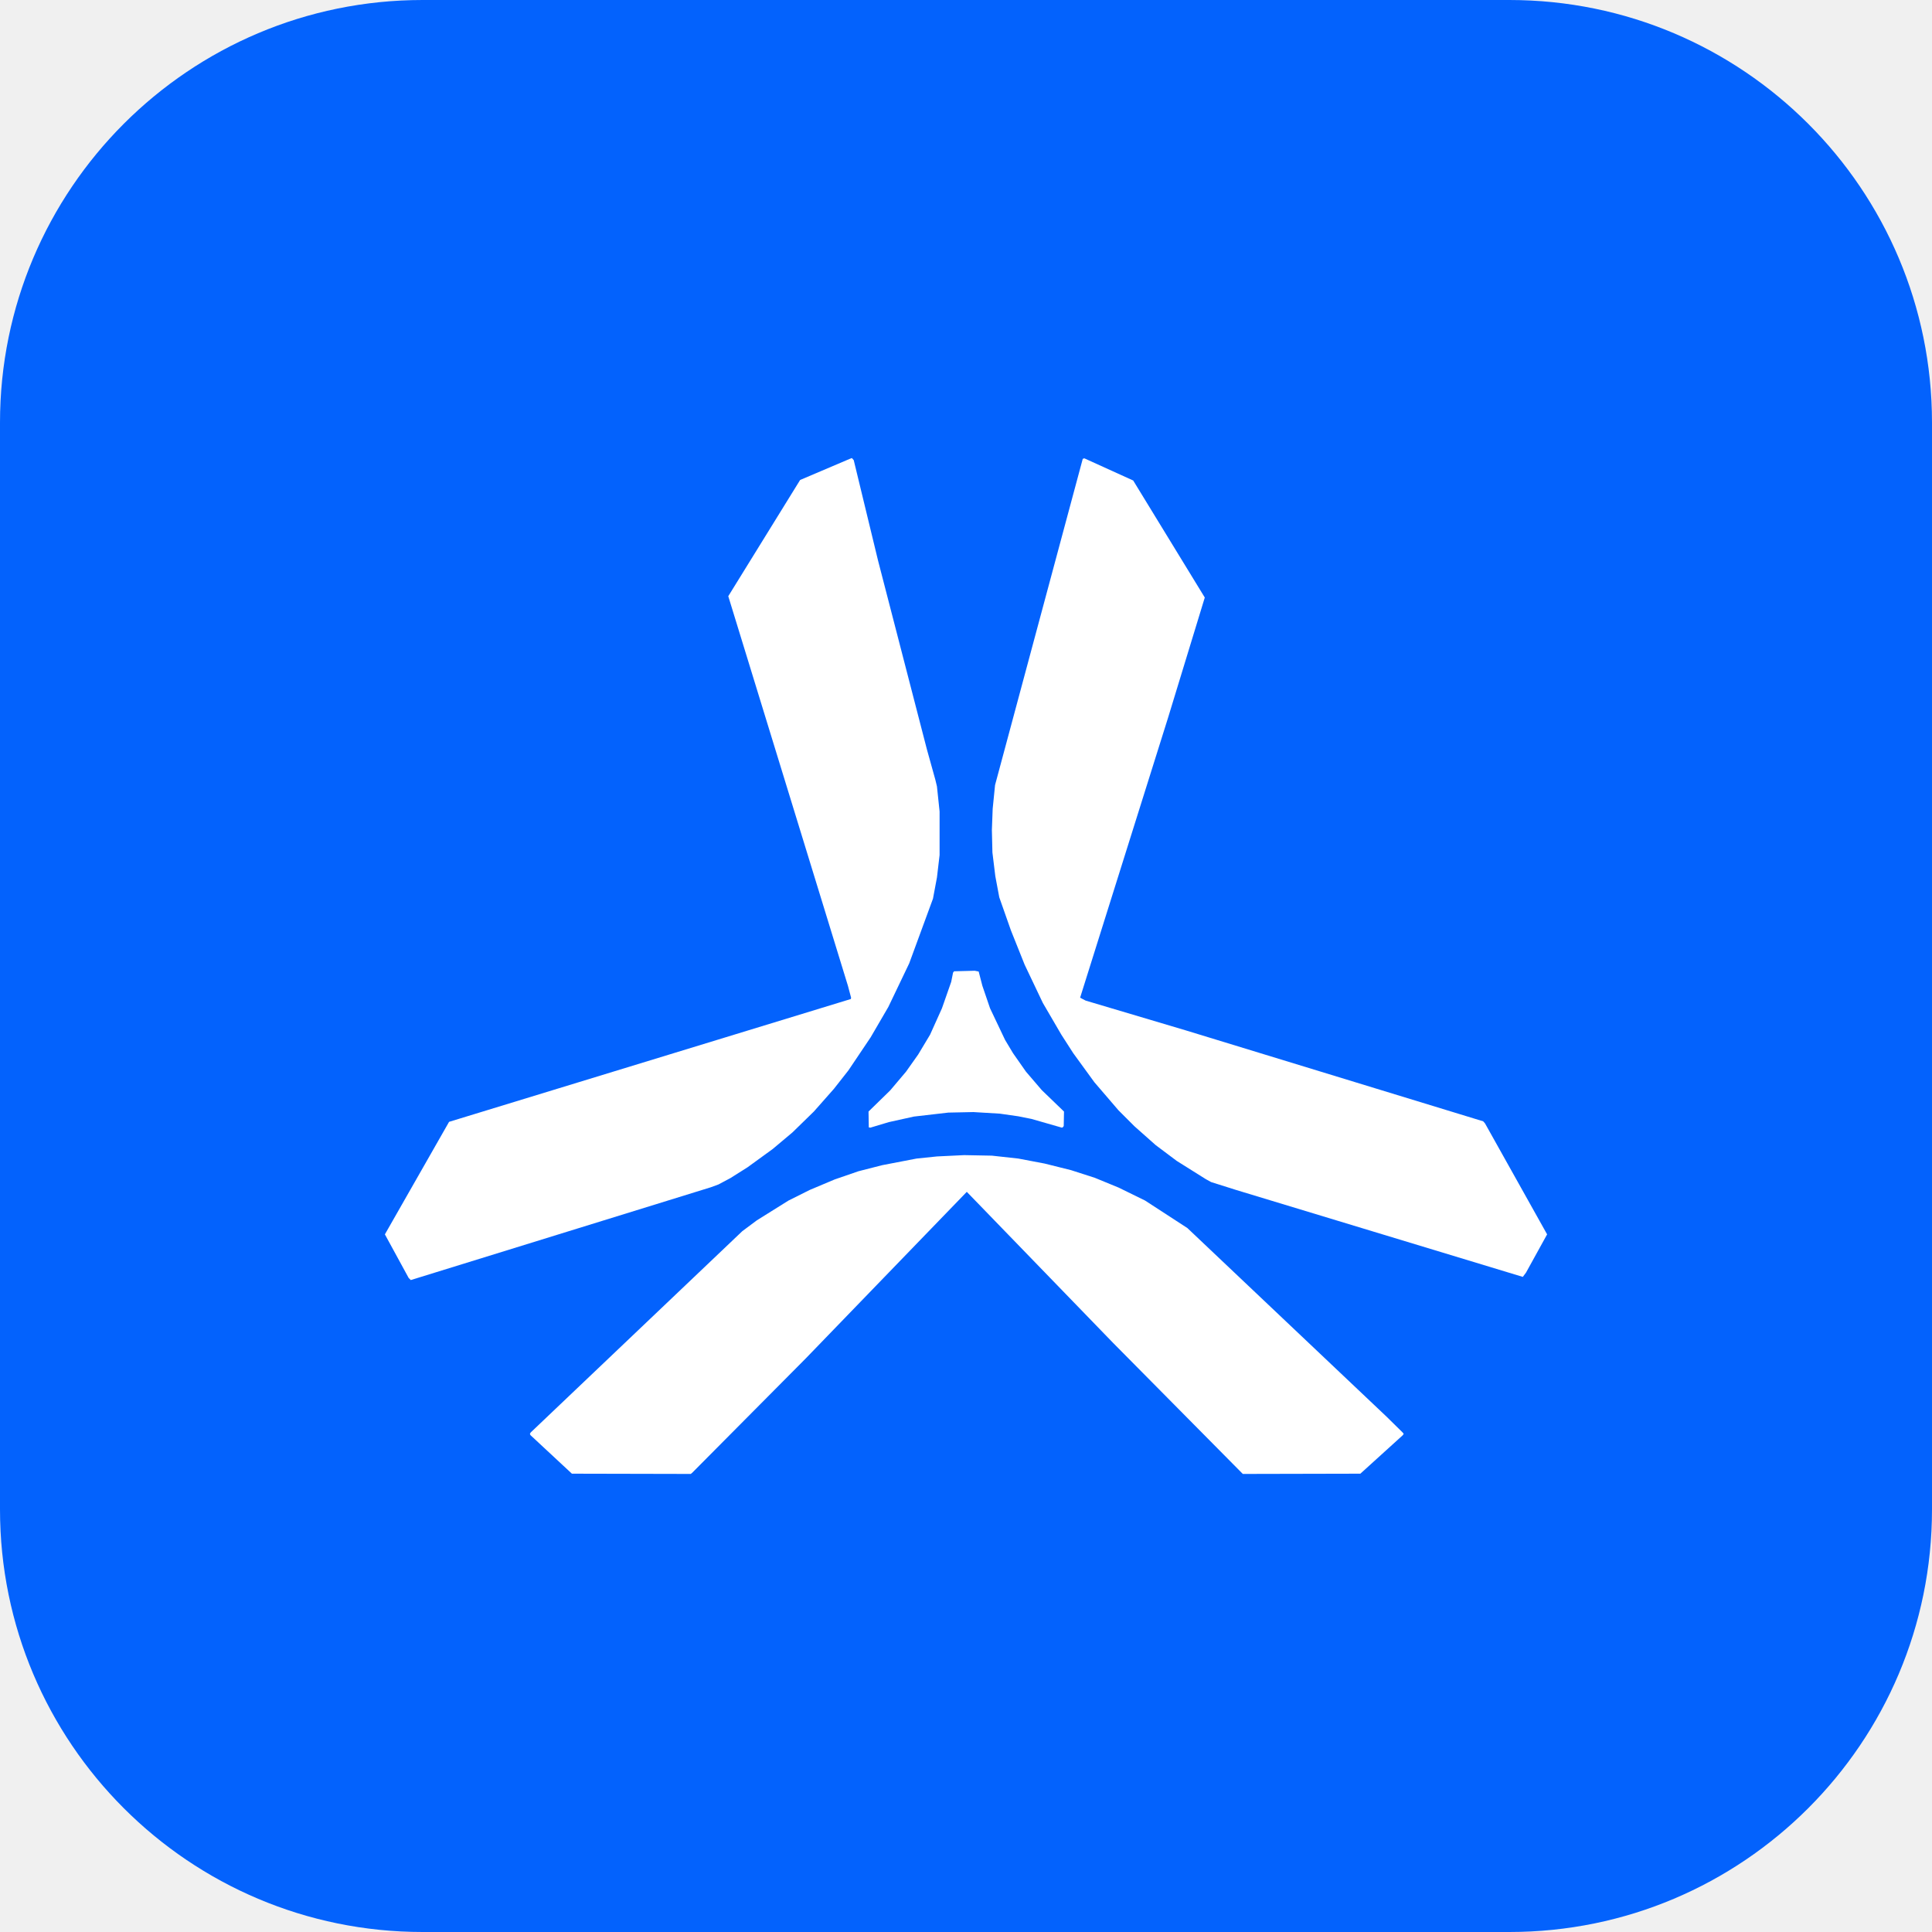
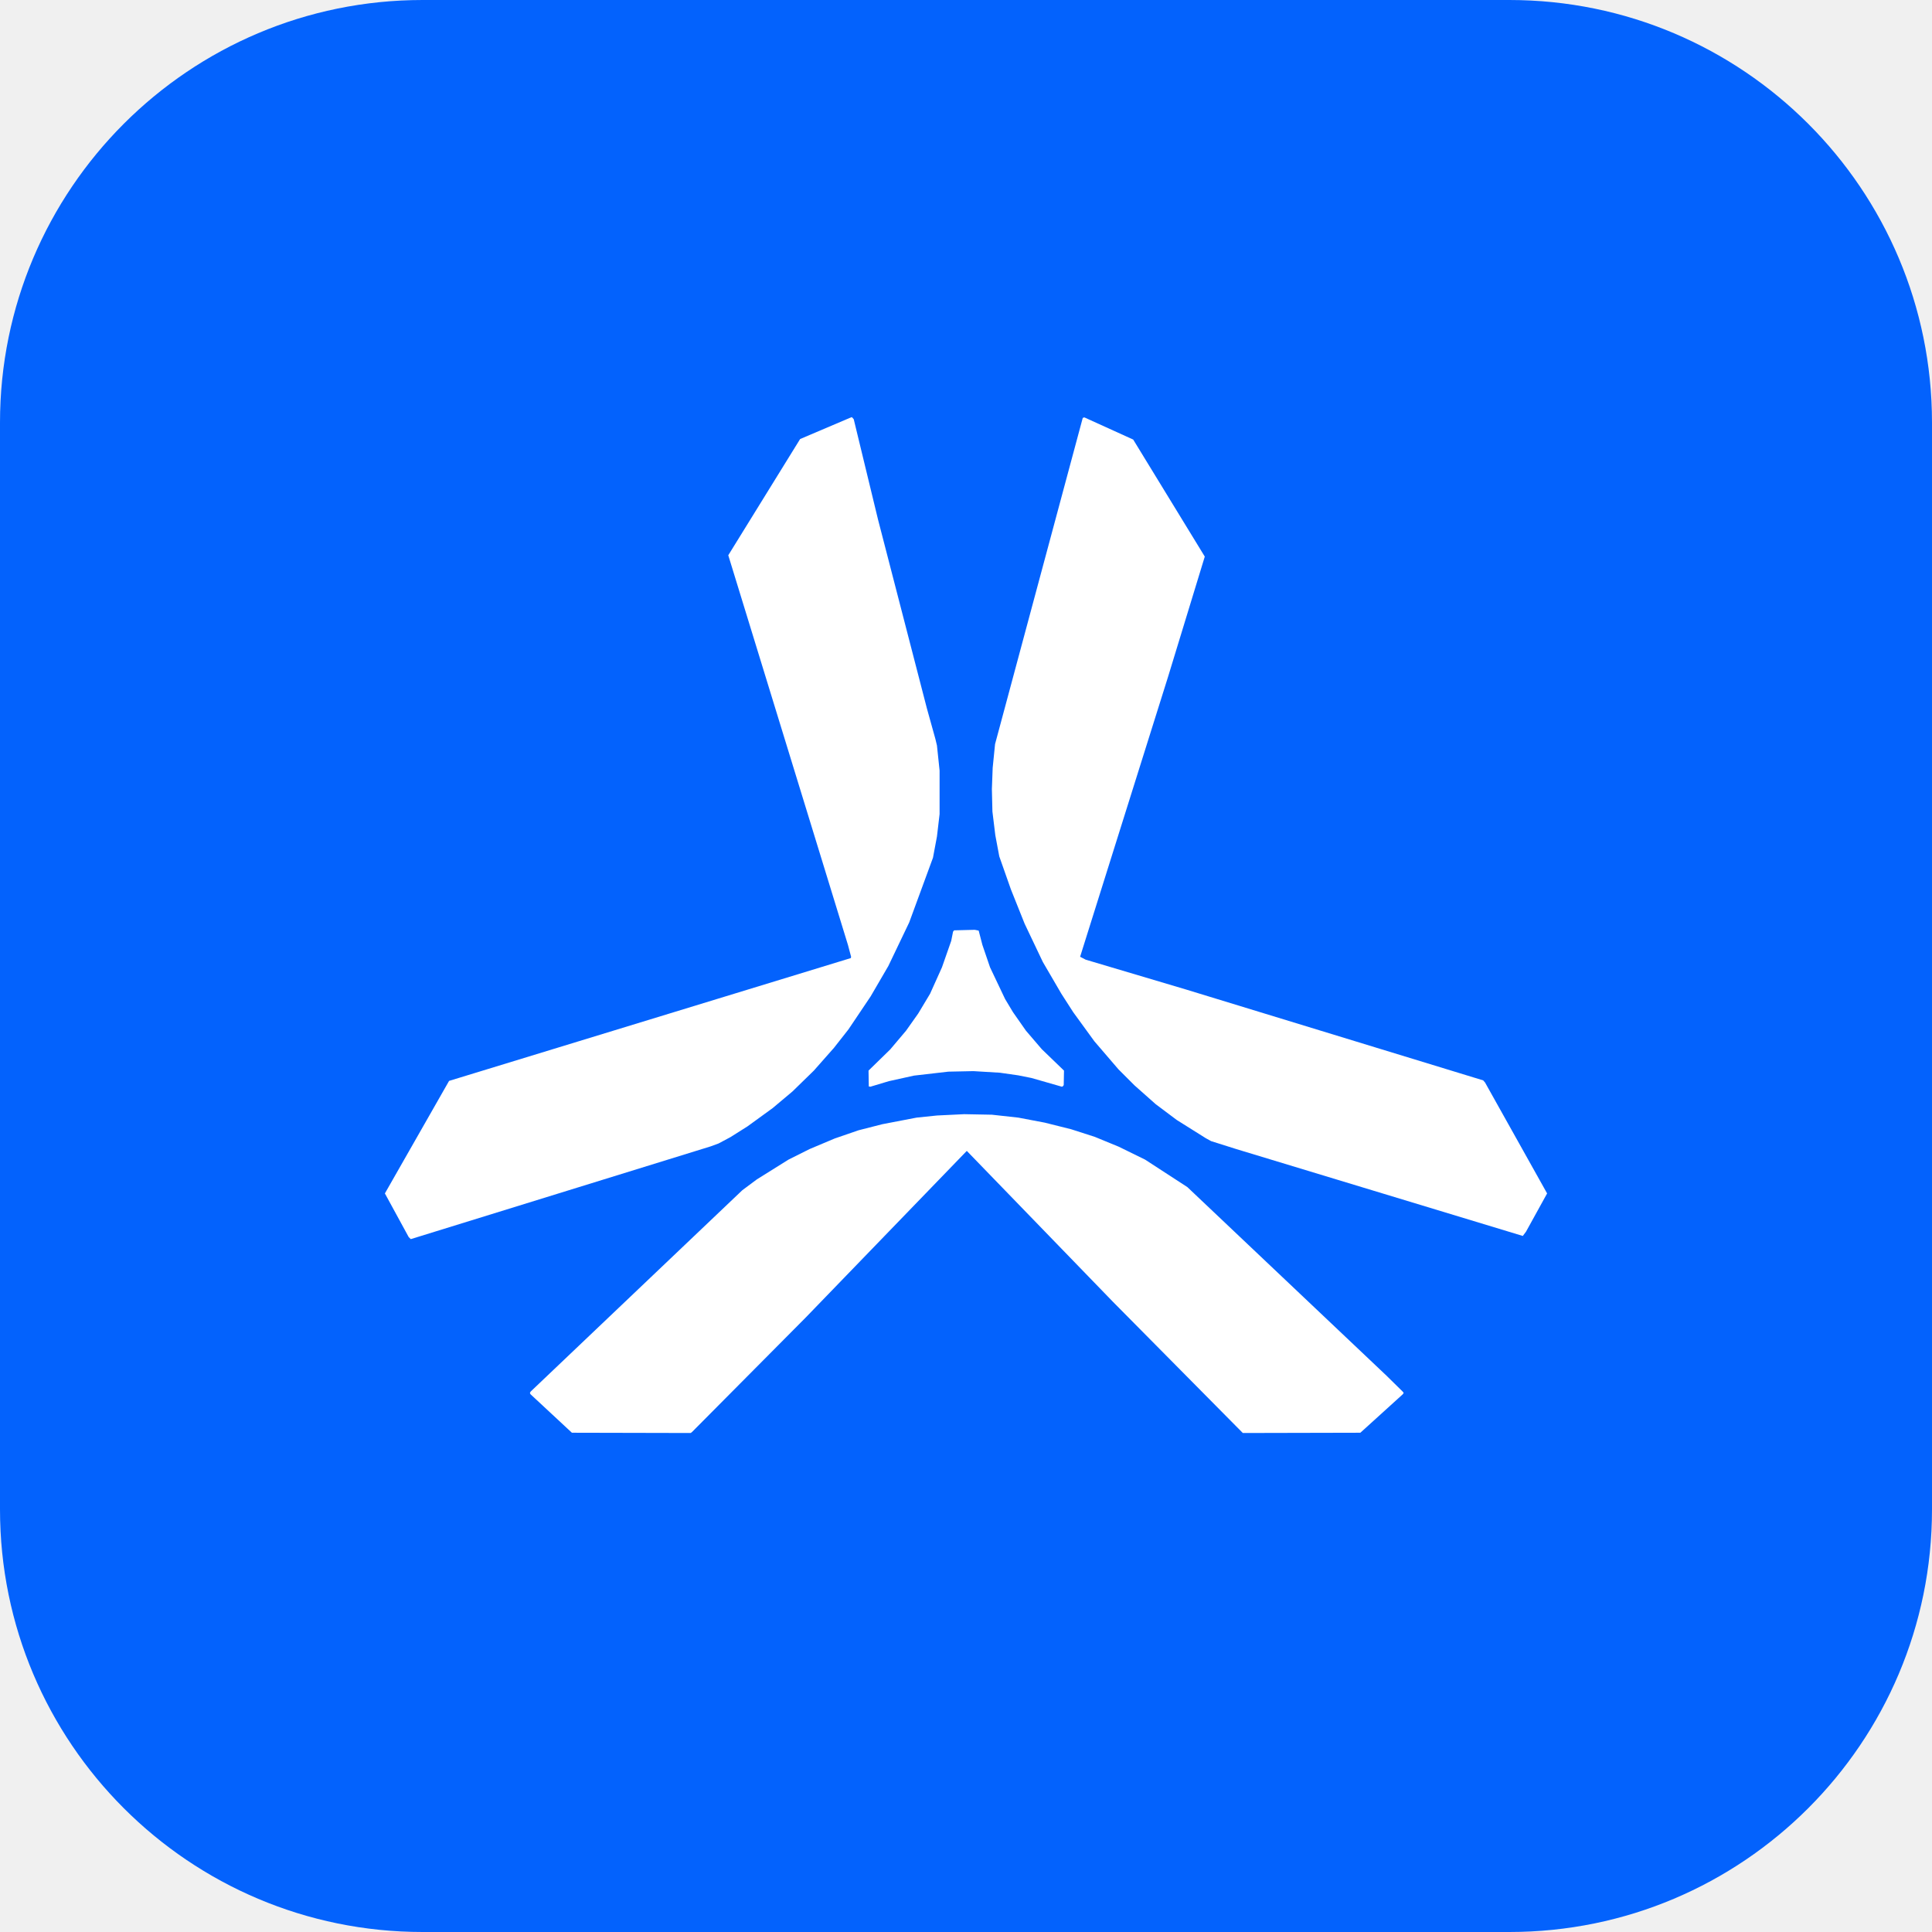
<svg xmlns="http://www.w3.org/2000/svg" viewBox="0 0 512 512">
  <rect width="512" height="512" rx="112" fill="#0362FD" />
-   <g transform="translate(76.8 76.8) scale(.7)">
+   <g transform="translate(76.8 65.95) scale(.7)">
    <path fill="#FFFFFF" d="M212.0 64.0L212.8 63.7L213.5 64.5L222.7 102.5L241.2 174.0L244.4 185.5L245.0 188.0L246.0 197.5L246.0 214.0L245.0 222.5L243.5 230.5L234.5 255.0L226.6 271.5L219.9 283.0L211.5 295.5L206.0 302.5L198.4 311.1L190.3 319.0L182.8 325.3L173.3 332.2L166.8 336.3L162.3 338.7L159.3 339.8L45.8 374.9L45.0 374.1L36.0 357.6L60.3 315.0L212.4 268.5L212.5 268.0L211.3 263.5L166.0 116.0L193.2 72.0ZM300.2 64.0L300.8 63.8L319.3 72.2L346.4 116.5L332.5 162.0L299.2 268.0L301.3 269.1L339.3 280.4L451.8 314.8L452.5 315.6L476.0 357.6L468.0 372.1L466.8 373.7L358.3 340.8L348.8 337.8L346.8 336.7L335.8 329.8L327.8 323.8L319.8 316.7L313.7 310.6L304.6 300.0L296.6 289.0L292.1 282.0L285.1 270.0L278.2 255.5L273.0 242.5L268.6 230.0L267.1 222.0L266.0 213.0L265.8 204.5L266.1 196.5L267.0 187.5ZM251.5 258.0L259.3 257.8L260.8 258.1L262.2 263.5L265.1 272.0L270.8 284.0L273.8 289.0L278.7 296.0L284.7 303.0L293.1 311.1L293.0 316.6L292.6 317.1L292.3 317.2L280.8 313.9L275.8 312.9L268.8 311.9L258.8 311.3L249.3 311.5L236.3 313.0L226.8 315.1L219.8 317.2L219.2 317.1L219.1 311.1L227.3 303.1L233.3 296.0L237.9 289.5L242.4 282.0L246.9 272.0L250.4 262.0L251.1 258.5ZM245.0 328.1L255.3 327.6L265.8 327.8L275.8 328.9L285.8 330.8L295.8 333.3L304.8 336.2L313.8 339.9L323.8 344.8L339.8 355.2L415.2 426.6L421.3 432.6L421.7 433.1L421.4 433.6L405.3 448.2L360.8 448.3L311.6 398.6L256.3 341.5L195.3 404.6L152.3 447.9L151.8 448.3L106.8 448.2L91.1 433.6L90.9 433.1L91.2 432.6L171.3 356.4L176.8 352.3L188.8 344.8L196.8 340.8L206.3 336.8L215.3 333.7L224.3 331.4L237.3 328.9Z" />
  </g>
</svg>
